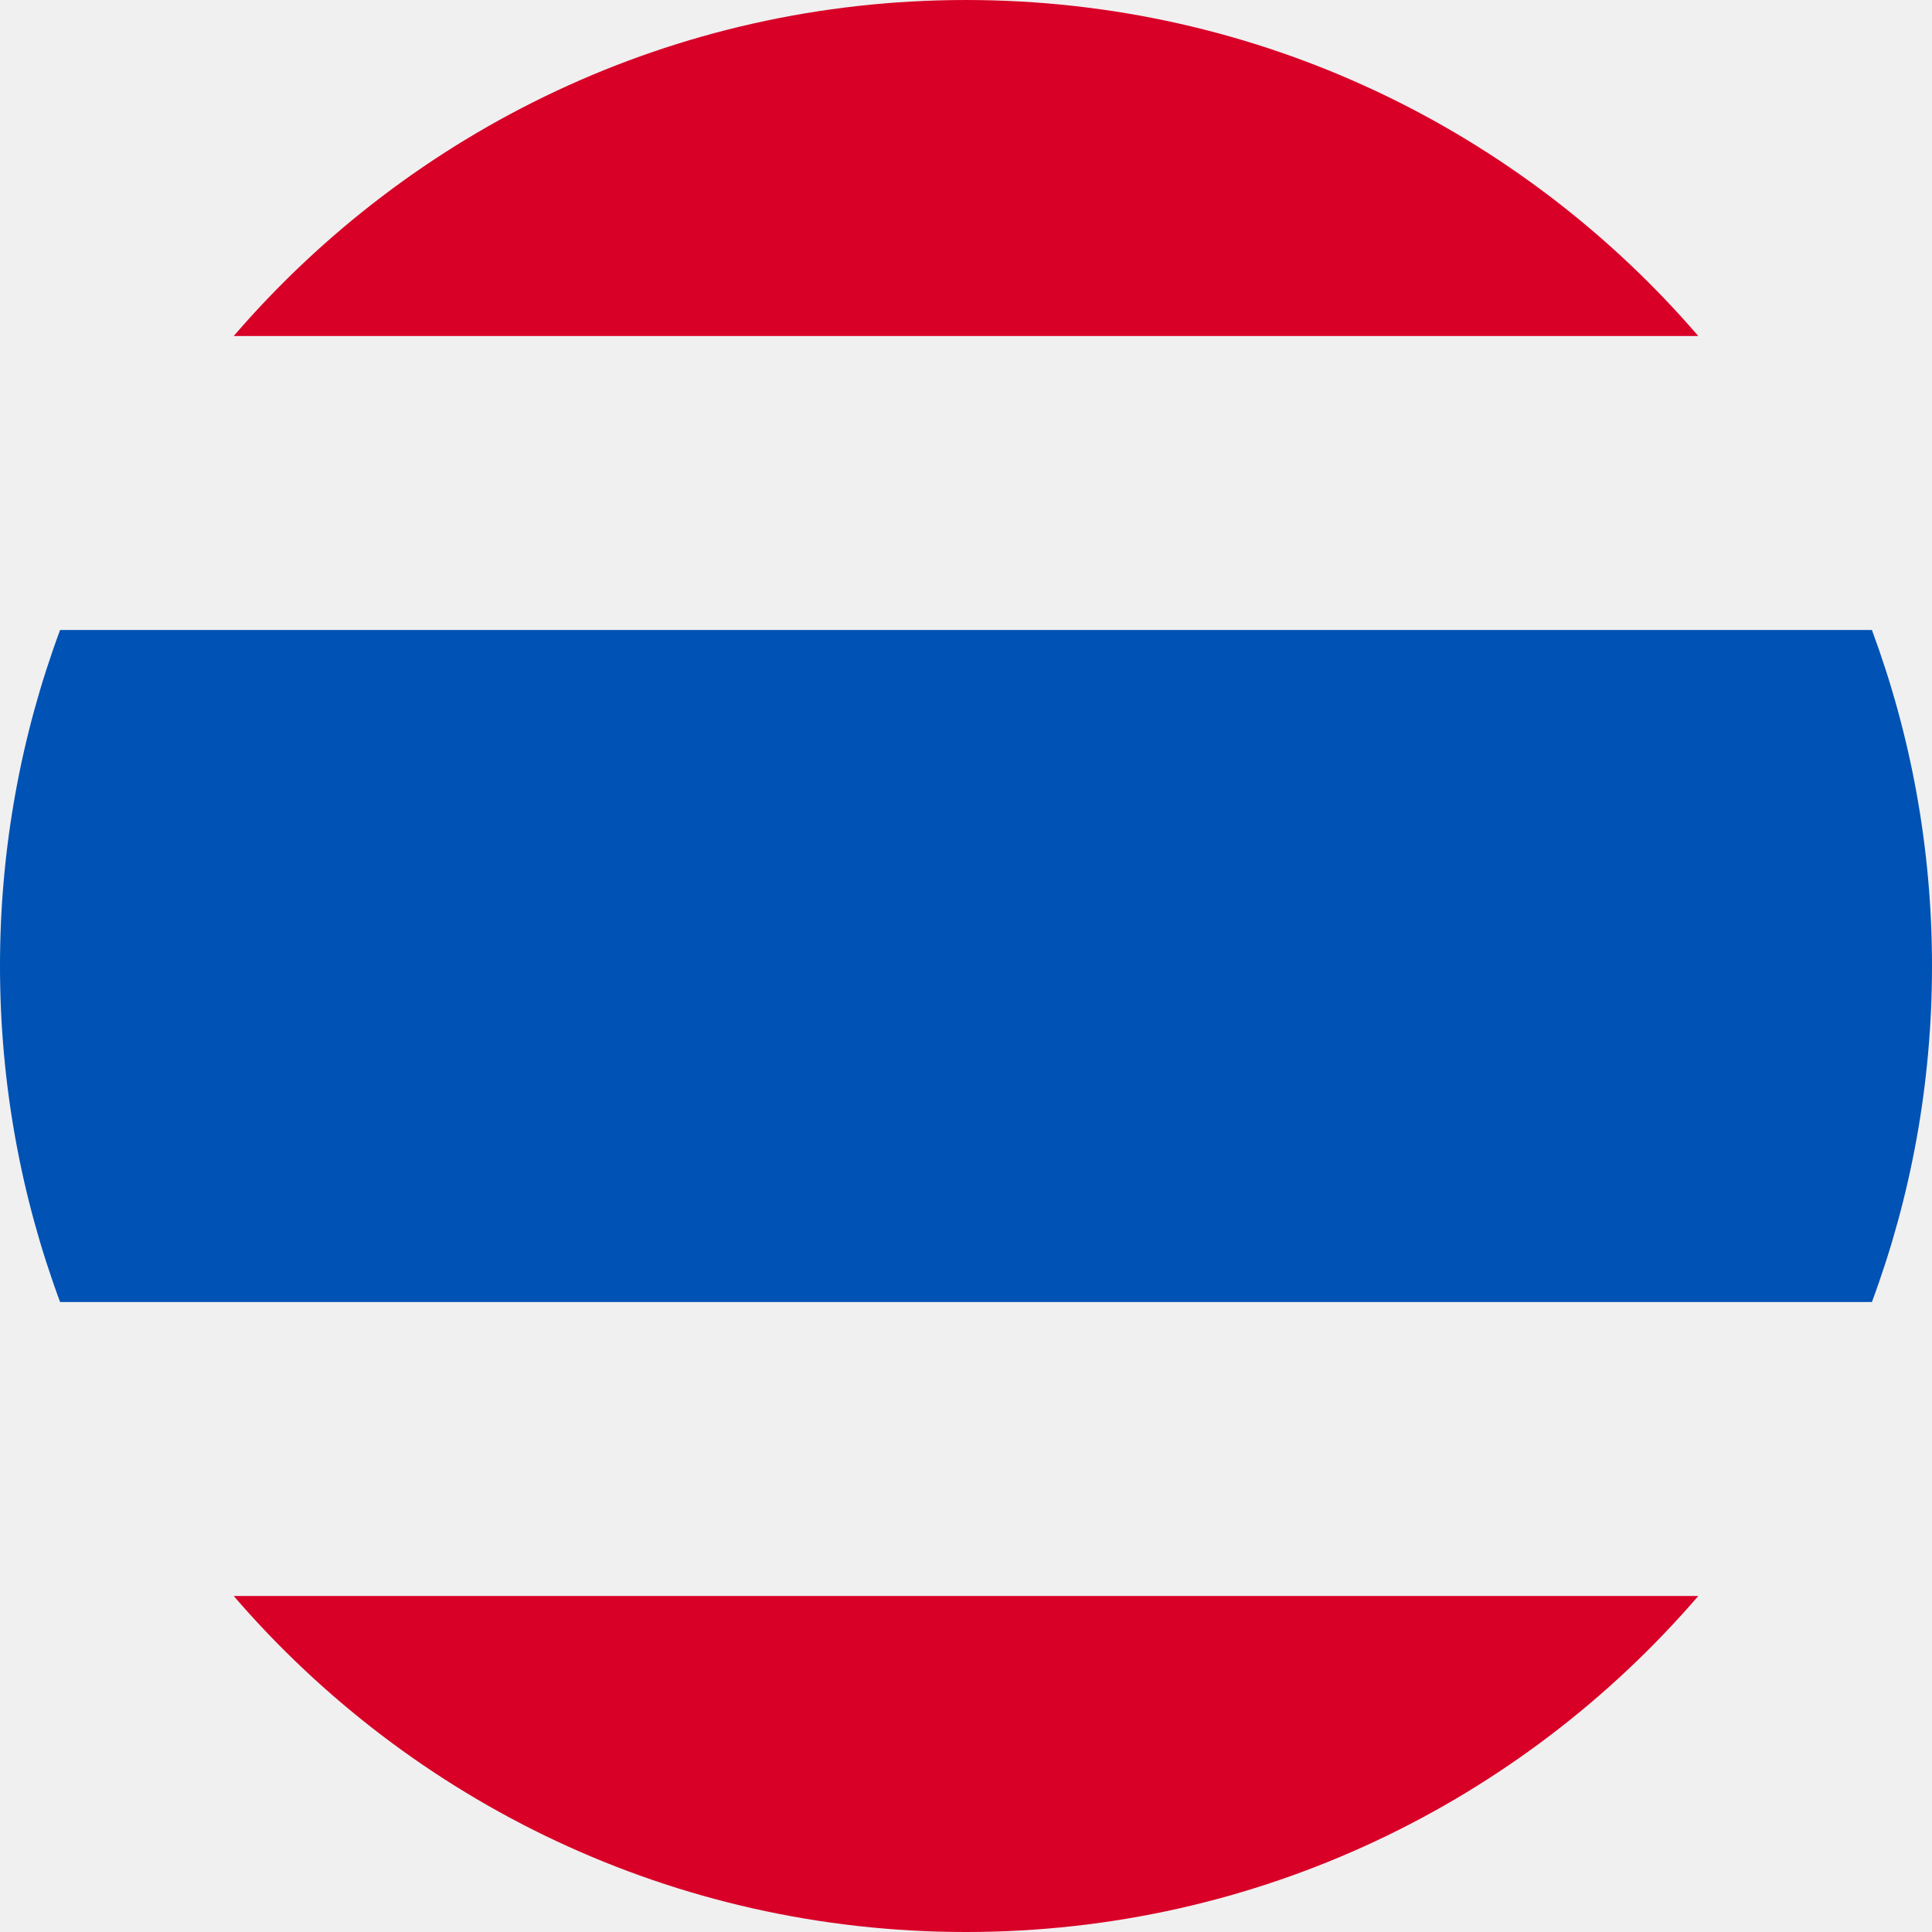
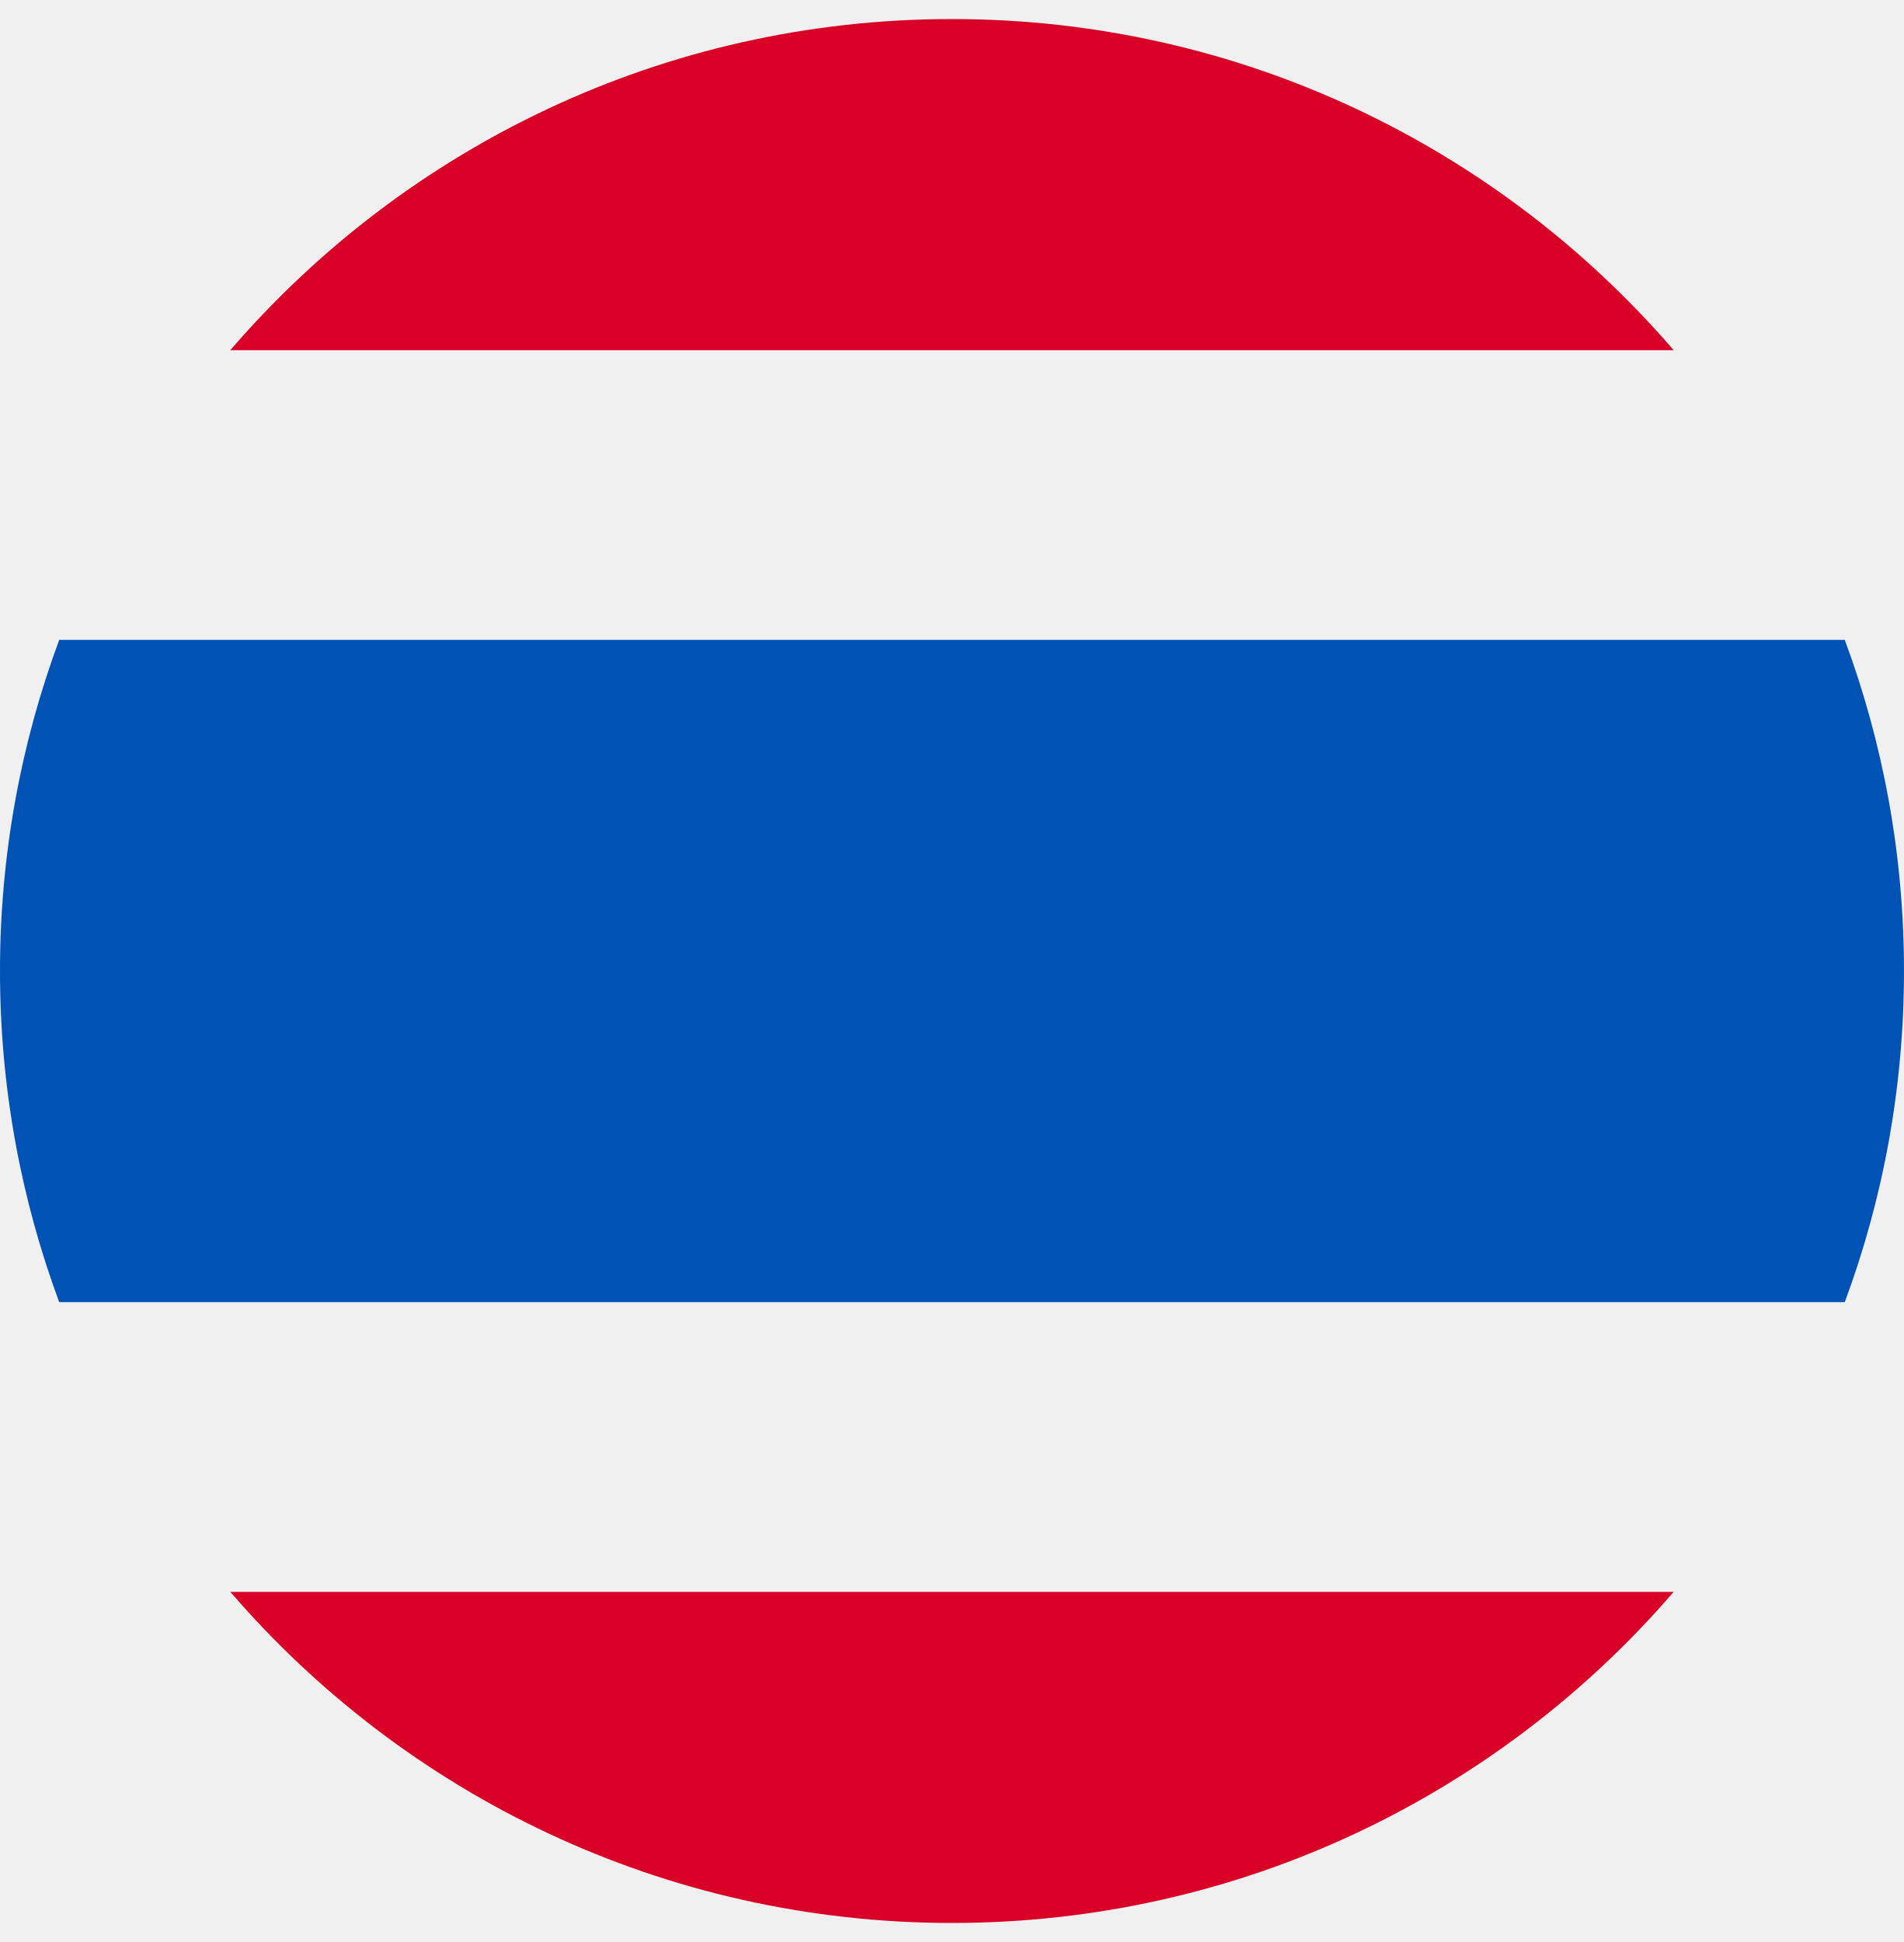
- <svg xmlns="http://www.w3.org/2000/svg" width="512" height="512" viewBox="0 0 512 512" fill="none">
+ <svg xmlns="http://www.w3.org/2000/svg" width="50" height="51" viewBox="0 0 512 512" fill="none">
  <g clip-path="url(#clip0_105_2607)">
    <path d="M256 512.001C397.385 512.001 512 397.386 512 256.001C512 114.616 397.385 0.001 256 0.001C114.615 0.001 0 114.616 0 256.001C0 397.386 114.615 512.001 256 512.001Z" fill="#F0F0F0" />
    <path d="M496.077 166.958H15.923C5.632 194.691 0 224.687 0 256.001C0 287.315 5.632 317.311 15.923 345.044H496.078C506.368 317.311 512 287.315 512 256.001C512 224.687 506.368 194.691 496.077 166.958Z" fill="#0052B4" />
    <path d="M256 0.001C178.409 0.001 108.886 34.525 61.939 89.044H450.06C403.114 34.525 333.591 0.001 256 0.001Z" fill="#D80027" />
    <path d="M450.061 422.958H61.939C108.886 477.477 178.409 512.001 256 512.001C333.591 512.001 403.114 477.477 450.061 422.958Z" fill="#D80027" />
  </g>
  <defs>
    <clipPath id="clip0_105_2607">
      <rect width="512" height="512" fill="white" transform="translate(0 0.000976562)" />
    </clipPath>
  </defs>
</svg>
